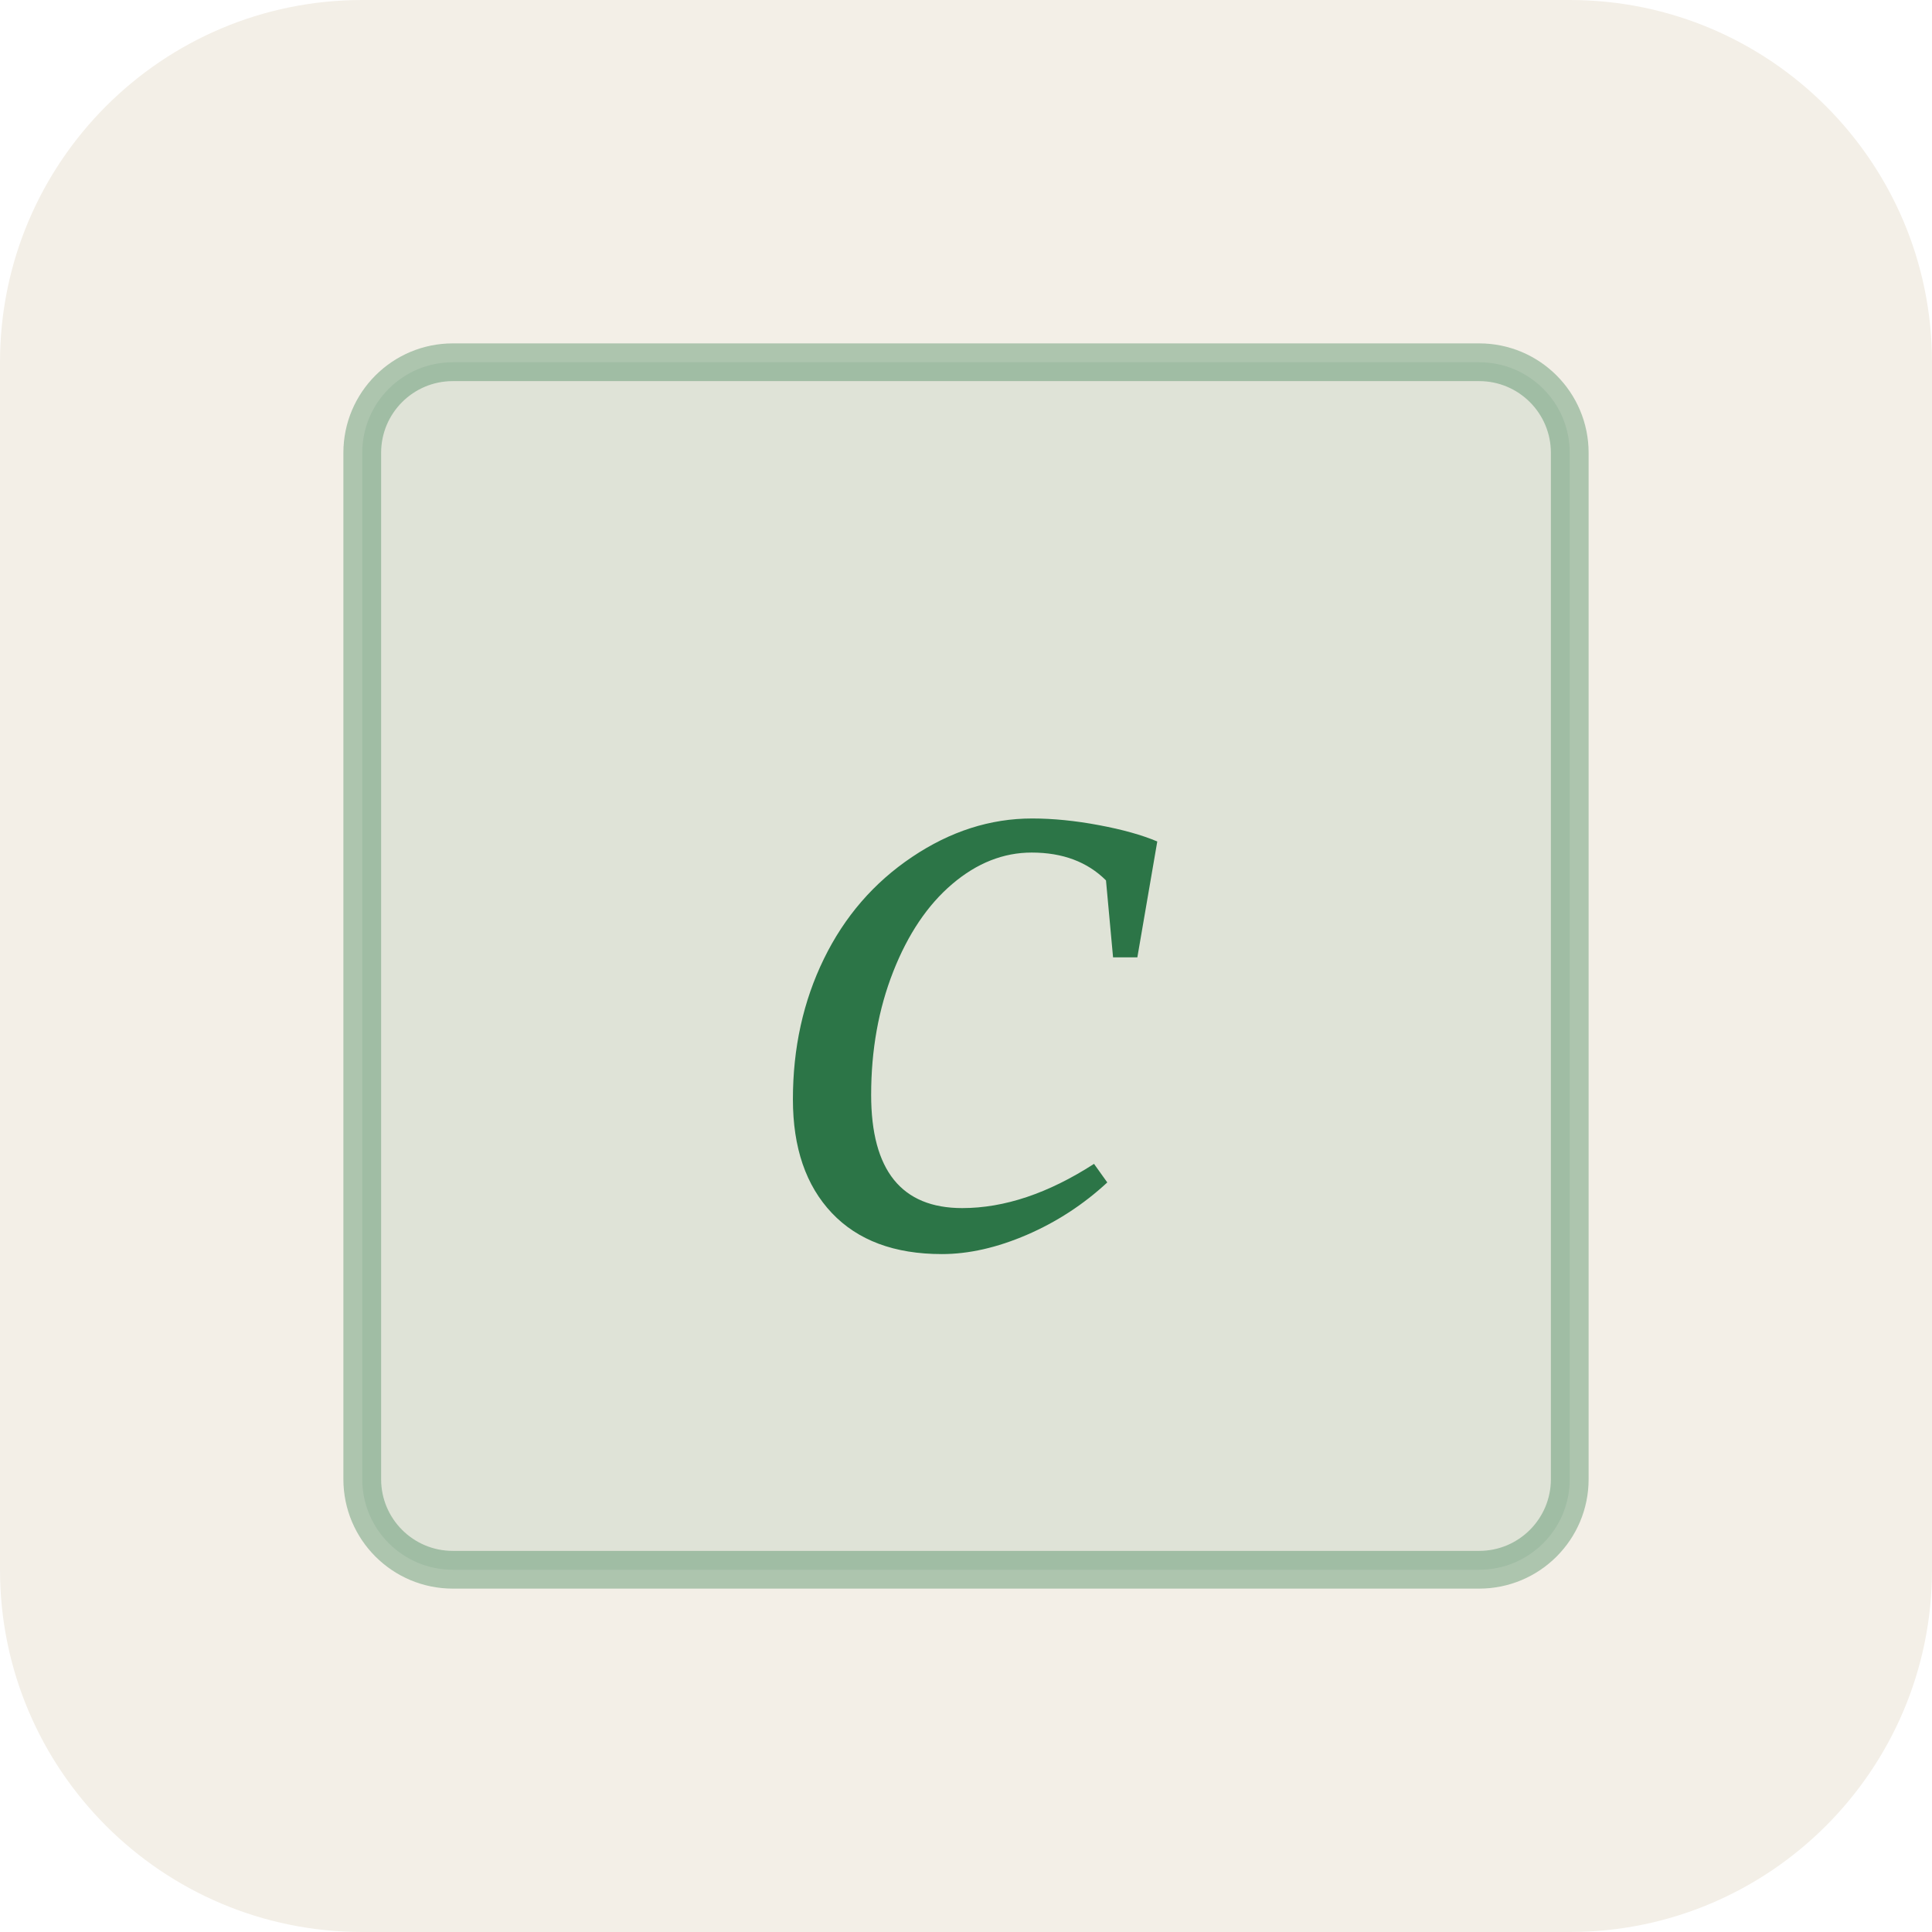
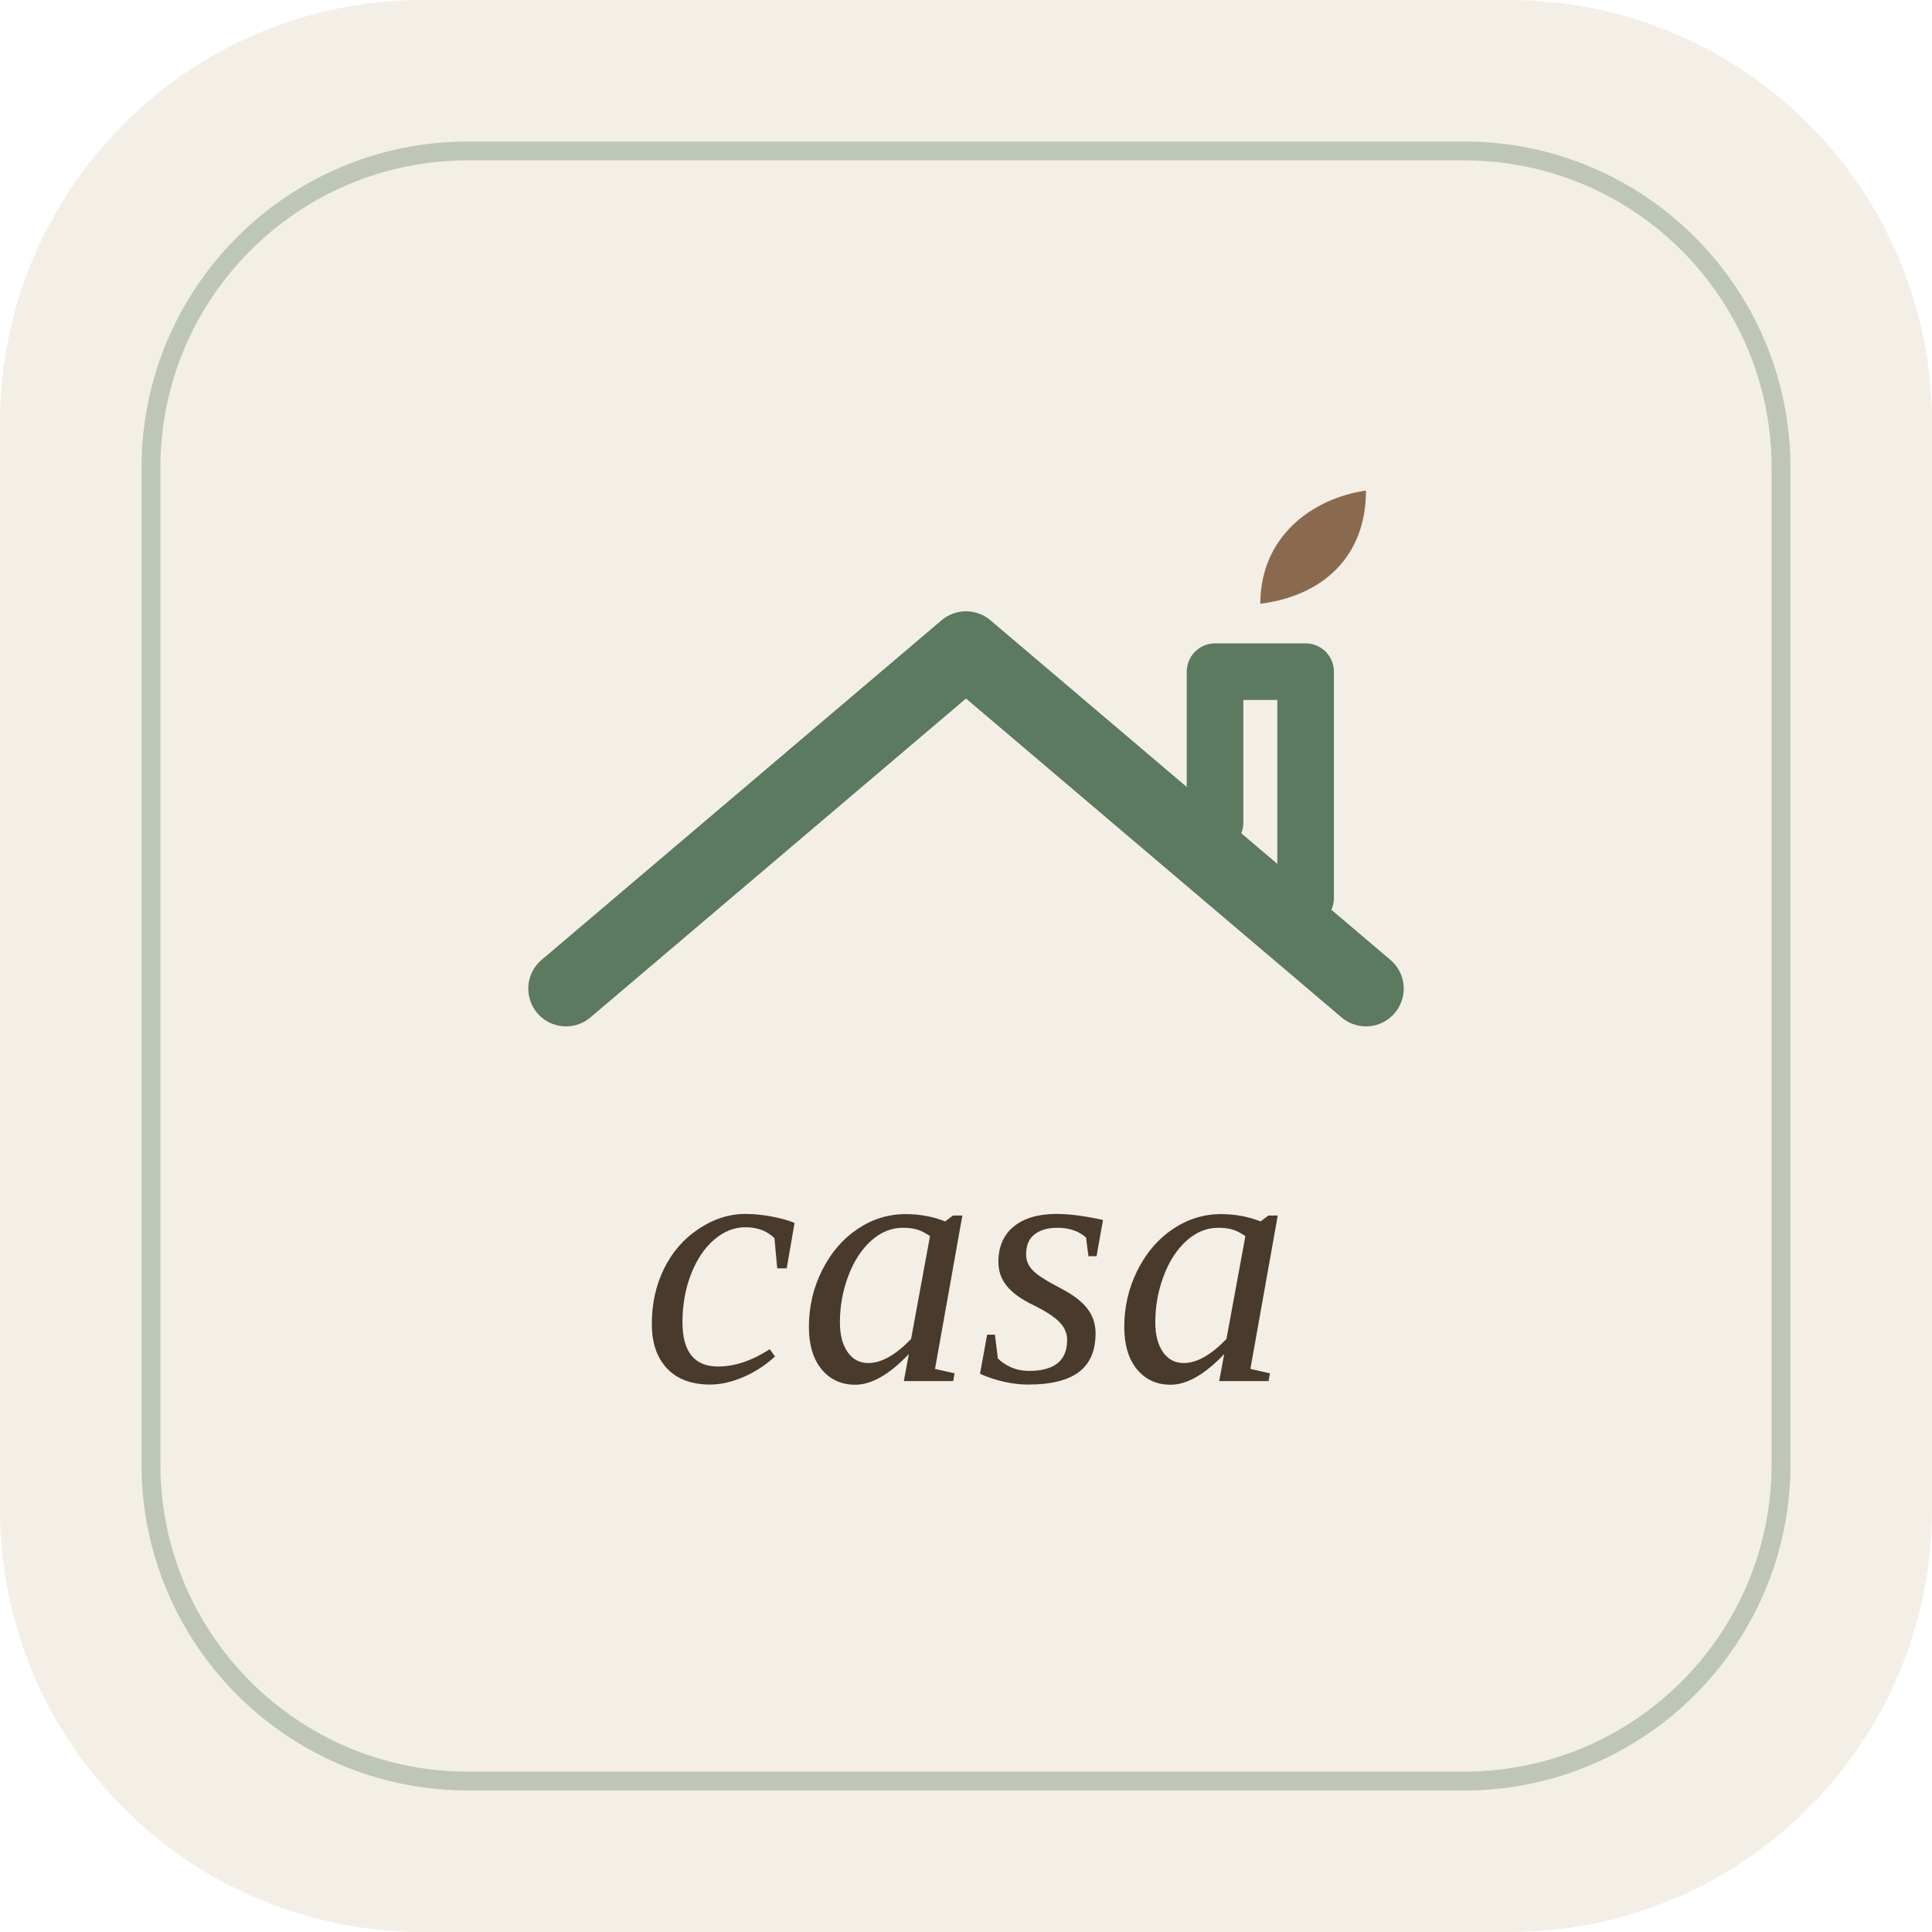
<svg xmlns="http://www.w3.org/2000/svg" viewBox="0 0 512 512">
-   <rect width="512" height="512" rx="96" fill="#f3efe7" />
-   <rect x="96" y="96" width="320" height="320" rx="24" fill="#2c7547" fill-opacity="0.1" stroke="#2c7547" stroke-opacity="0.35" stroke-width="10" />
-   <text x="256" y="330" text-anchor="middle" font-family="Georgia, 'Times New Roman', serif" font-style="italic" font-size="240" fill="#2c7547">c</text>
+   <rect width="512" height="512" rx="112" fill="#f4efe6" />
+   <rect x="40" y="40" width="432" height="432" rx="84" fill="none" stroke="#5b7a60" stroke-opacity="0.35" stroke-width="5" />
+   <path d="M150 262 L256 172 L362 262" fill="none" stroke="#5b7a60" stroke-width="20" stroke-linecap="round" stroke-linejoin="round" />
+   <path d="M322 218 V178 H346 V238" fill="none" stroke="#5b7a60" stroke-width="15" stroke-linecap="round" stroke-linejoin="round" />
+   <path d="M334 160 C334 142 348 132 362 130 C362 148 350 158 334 160 Z" fill="#8a6a4f" />
+   <text x="256" y="366" text-anchor="middle" font-family="Georgia, 'Times New Roman', serif" font-style="italic" font-size="94" fill="#4a3a2c">casa</text>
</svg>
